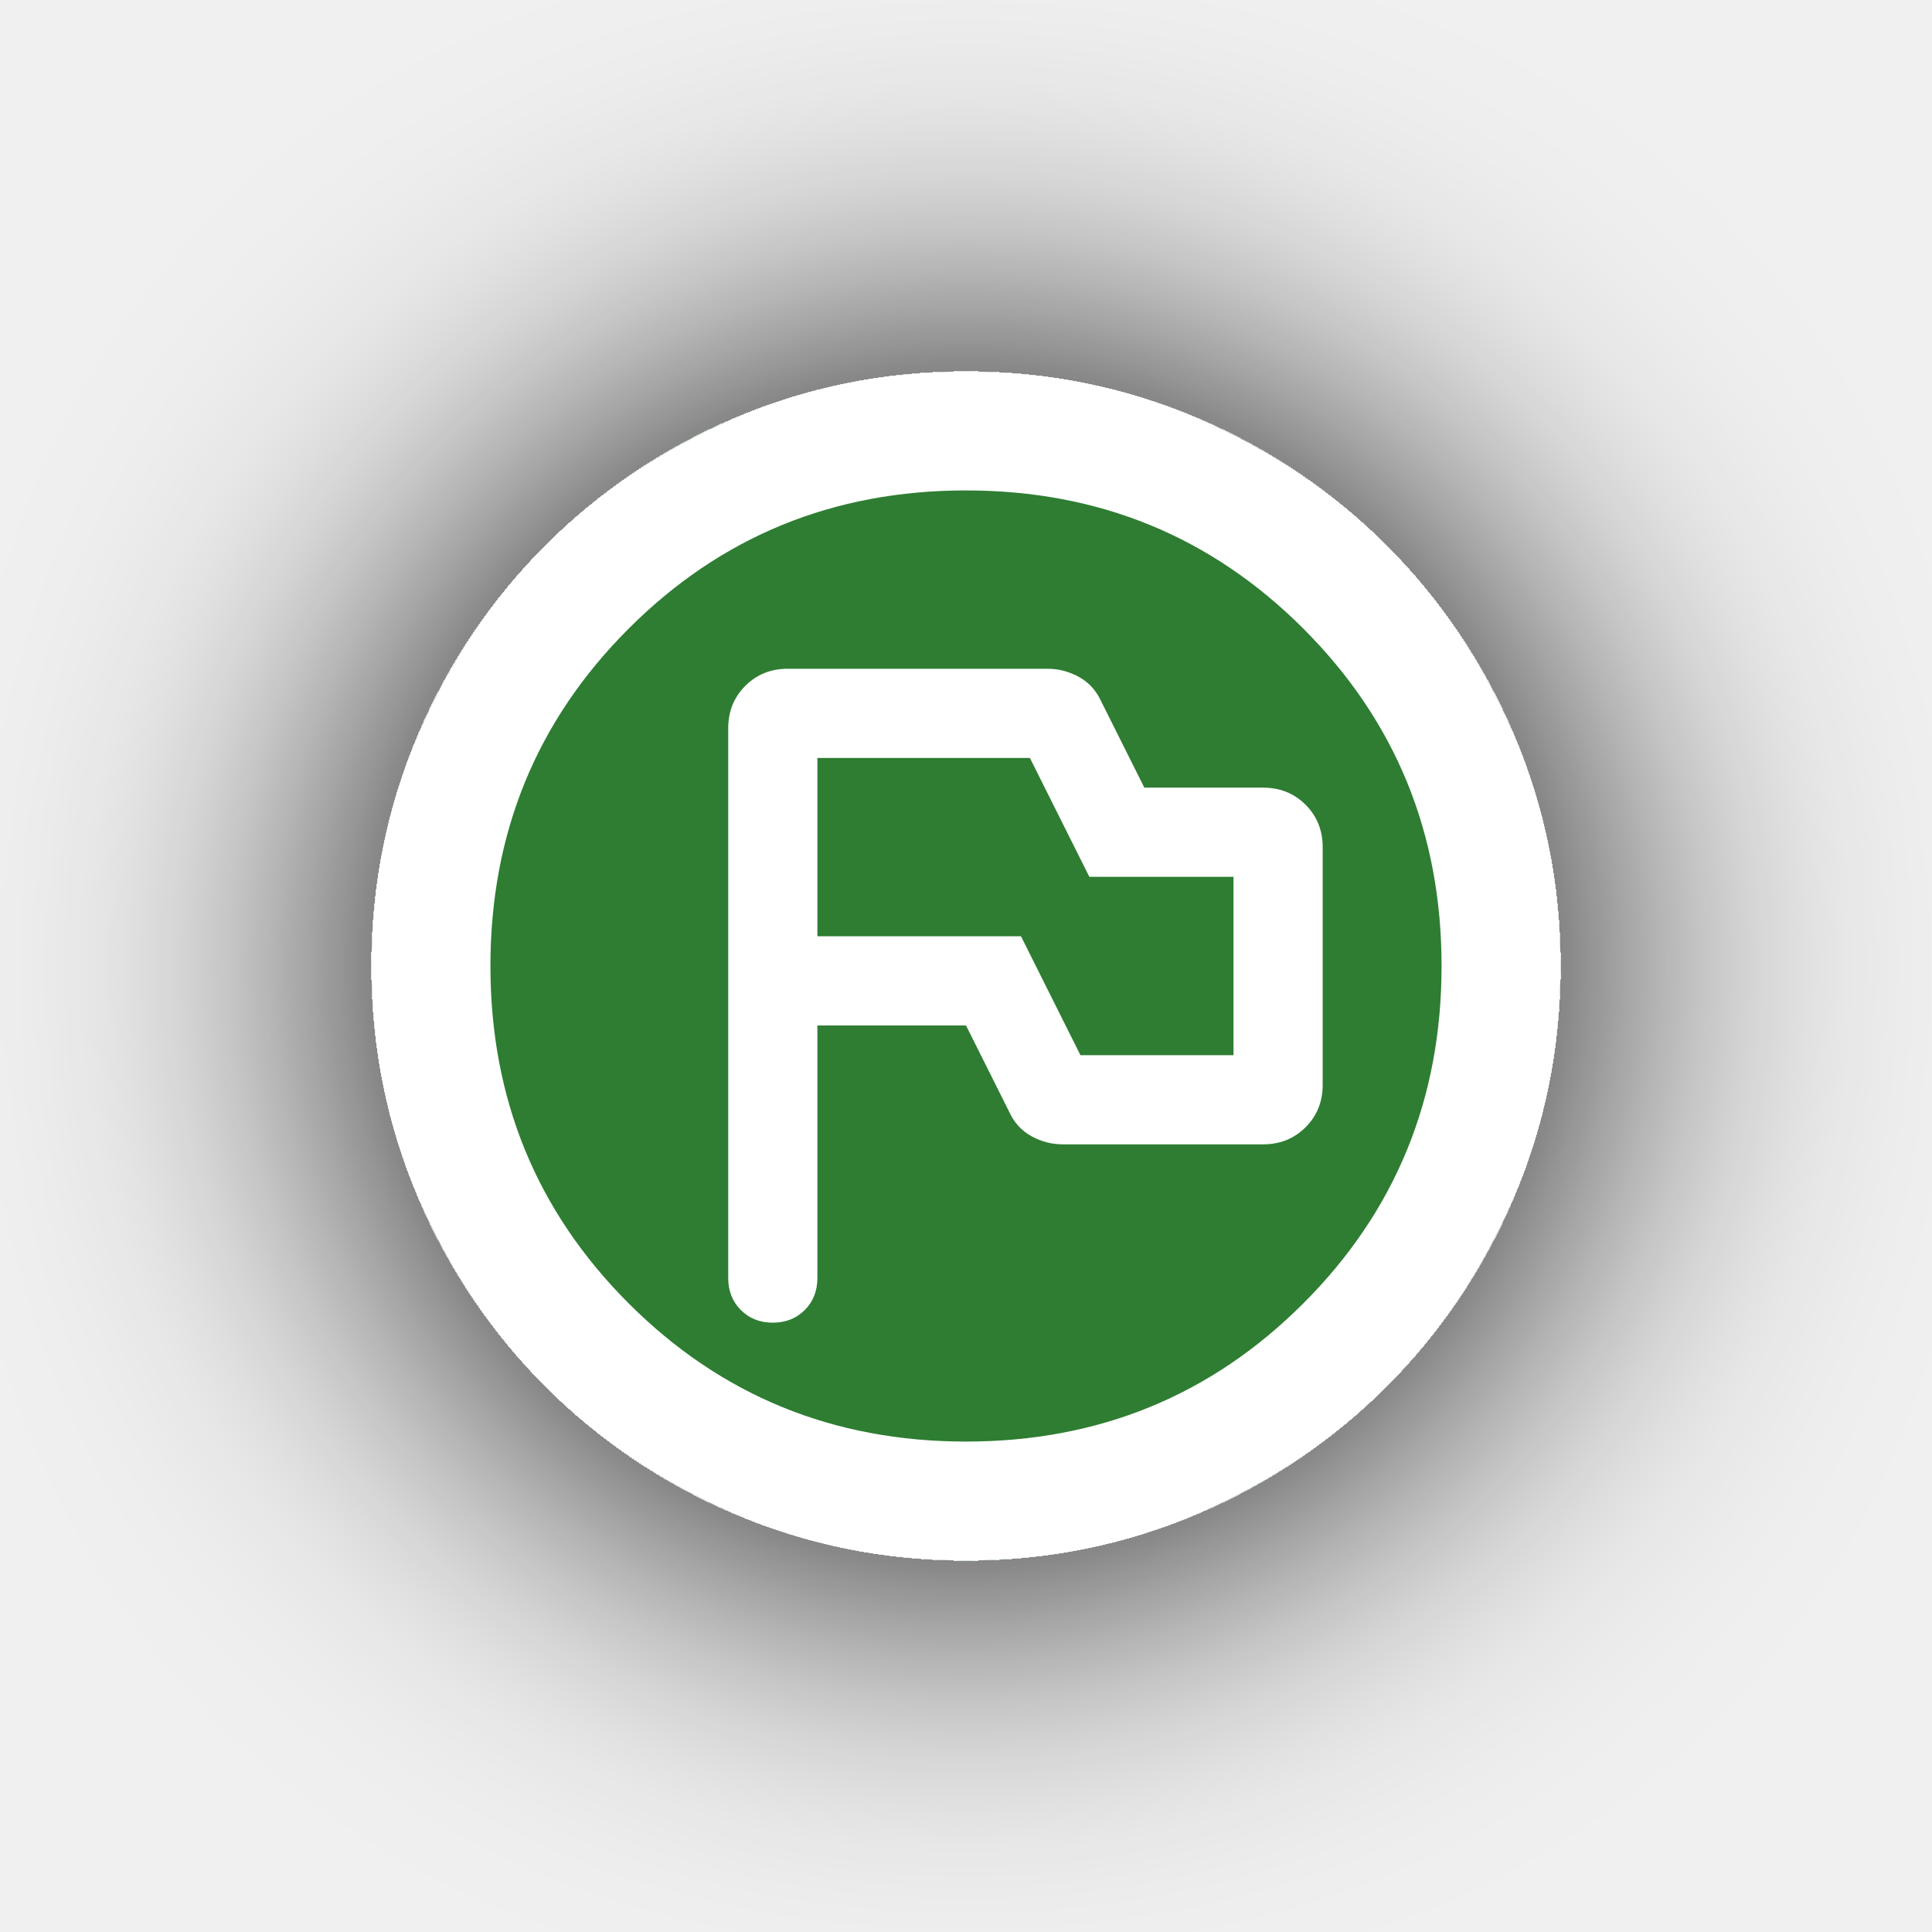
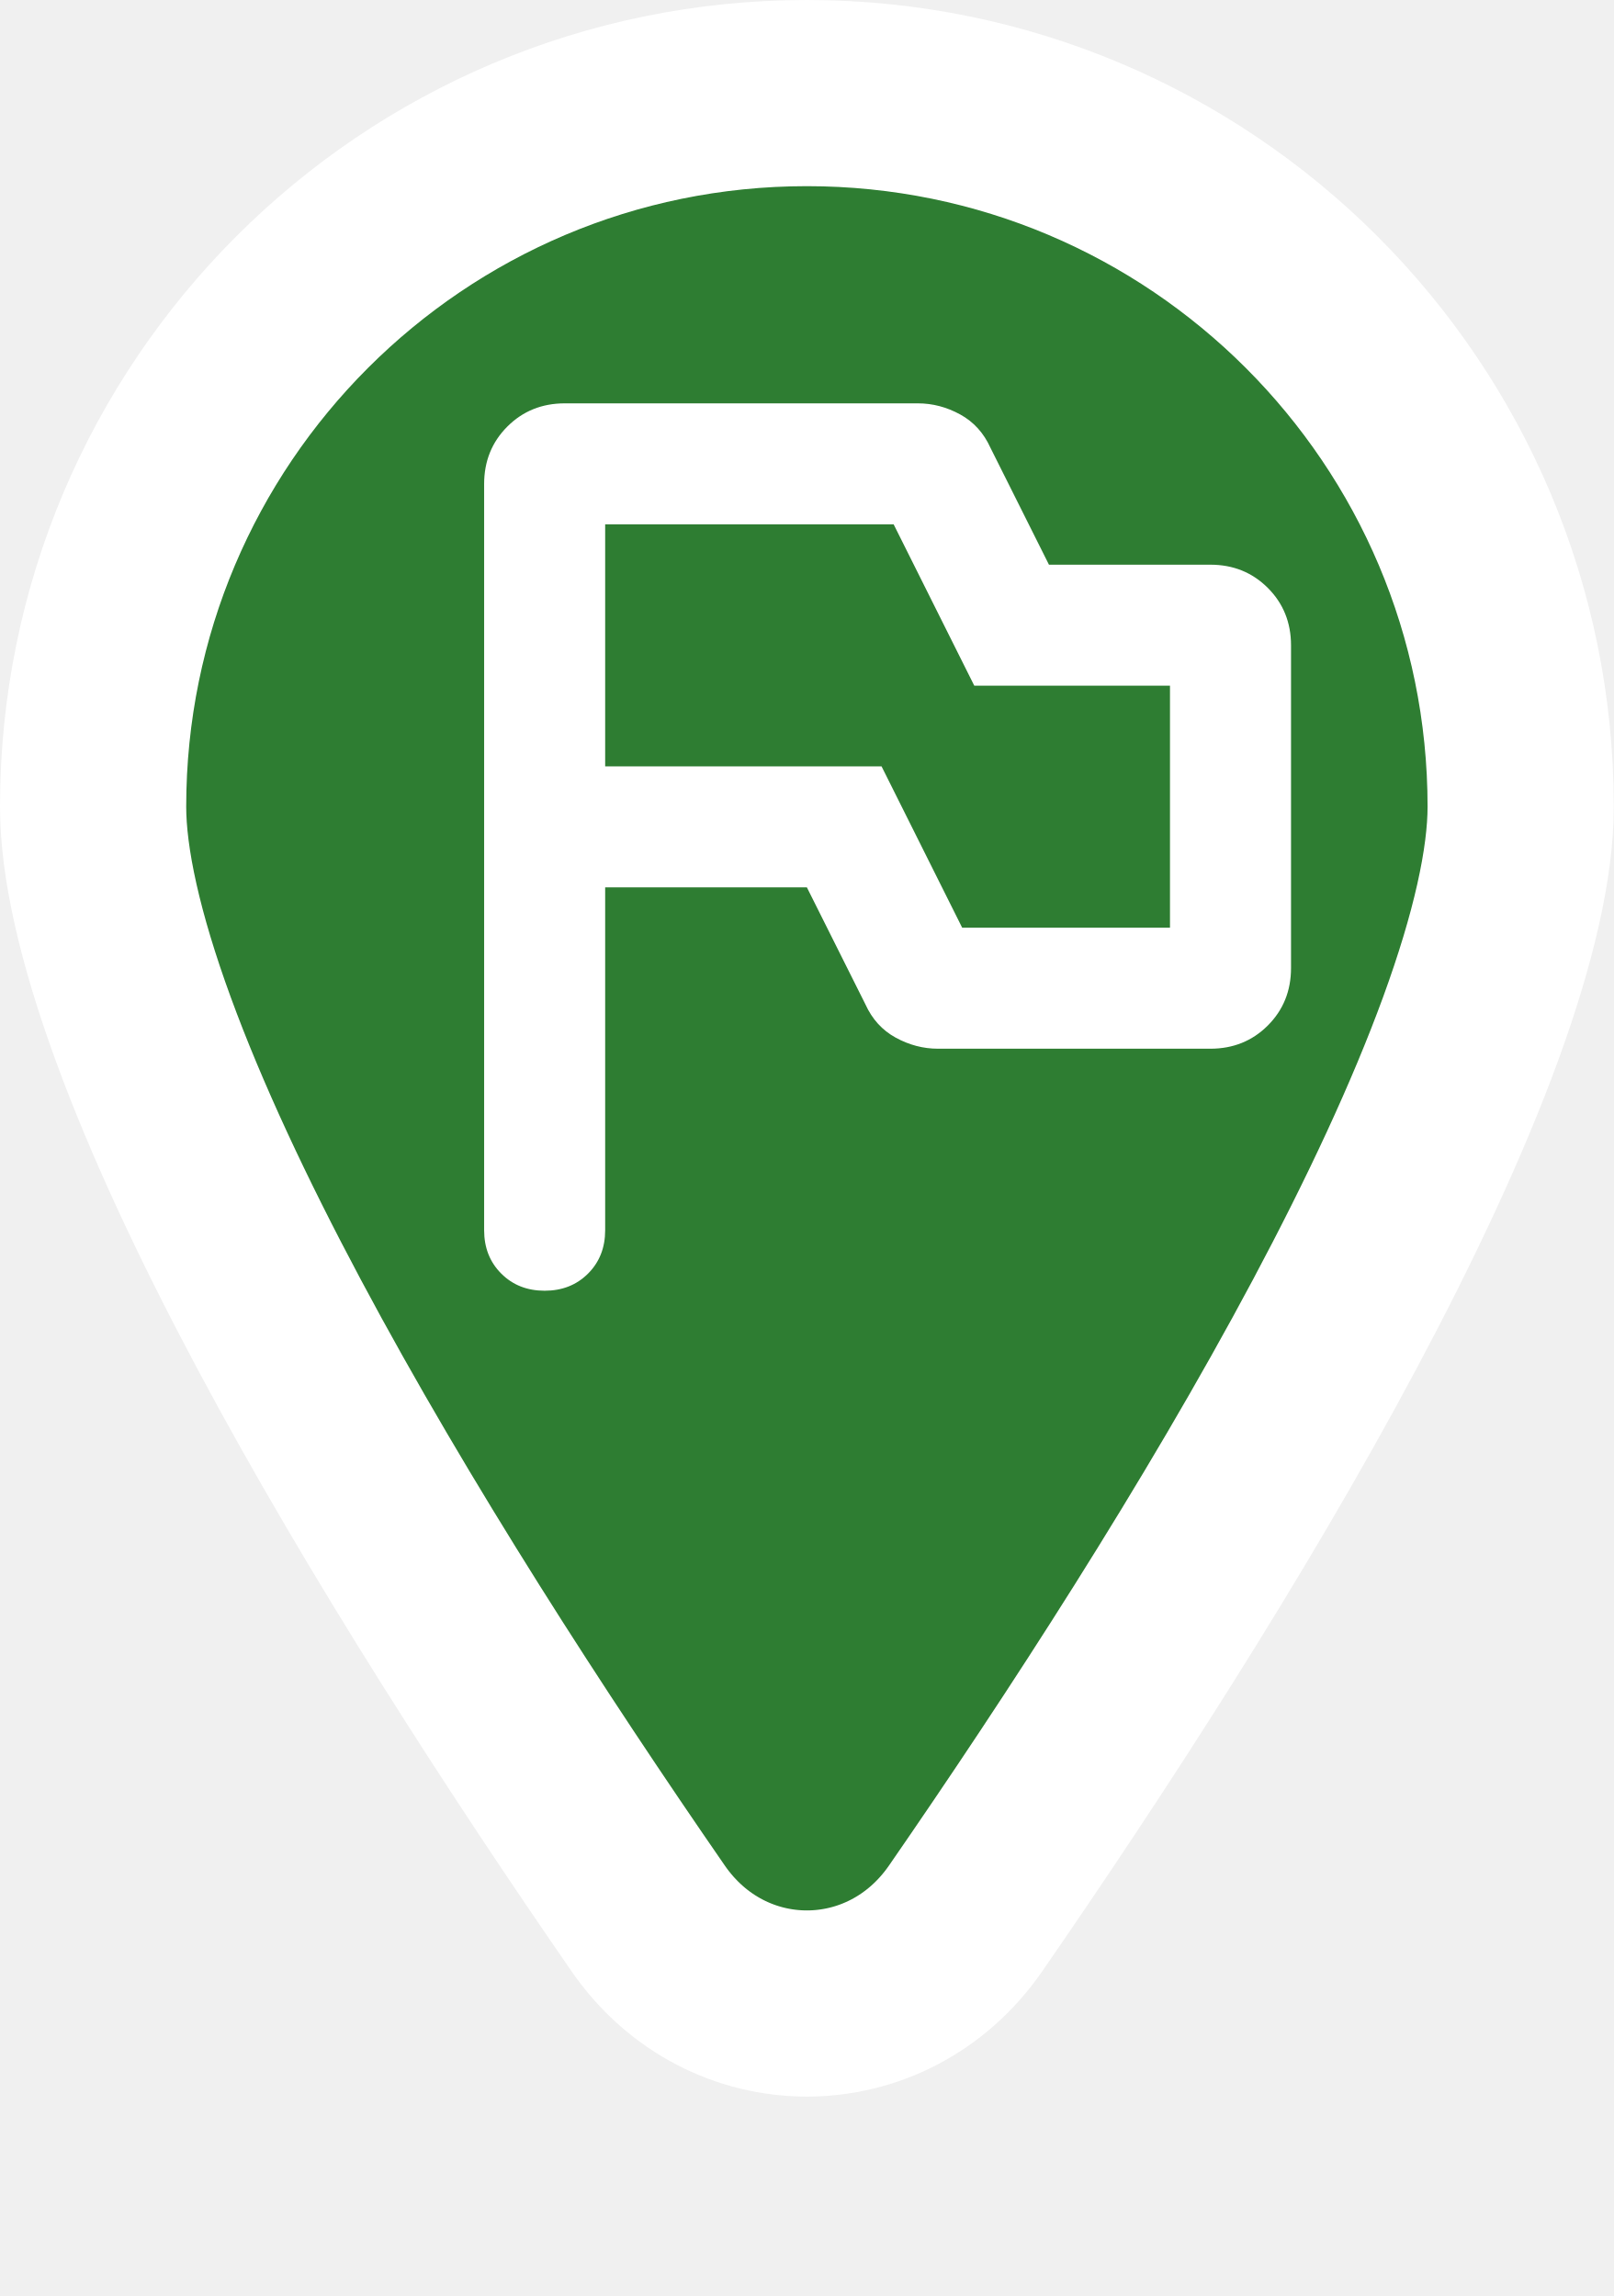
- <svg xmlns="http://www.w3.org/2000/svg" width="26" height="26" viewBox="0 0 26 26" fill="none">
-   <g filter="url(#filter0_d_22_23)">
-     <circle cx="13" cy="13" r="8" fill="#2E7D32" />
-   </g>
-   <path d="M11 13.8H13L13.58 14.96C13.647 15.107 13.747 15.217 13.88 15.29C14.013 15.363 14.153 15.4 14.3 15.4H17C17.227 15.4 17.417 15.323 17.57 15.17C17.723 15.017 17.8 14.827 17.8 14.6V11.4C17.8 11.173 17.723 10.983 17.57 10.83C17.417 10.677 17.227 10.6 17 10.6H15.4L14.82 9.44C14.753 9.293 14.653 9.183 14.52 9.11C14.387 9.037 14.247 9 14.1 9H10.6C10.373 9 10.183 9.077 10.03 9.23C9.877 9.383 9.8 9.573 9.8 9.8V17.2C9.8 17.373 9.857 17.517 9.97 17.63C10.083 17.743 10.227 17.8 10.4 17.8C10.573 17.8 10.717 17.743 10.83 17.63C10.943 17.517 11 17.373 11 17.2V13.8ZM14.54 14.2L13.74 12.6H11V10.2H13.86L14.66 11.8H16.6V14.2H14.54ZM13 21C11.893 21 10.853 20.79 9.88 20.37C8.907 19.95 8.06 19.38 7.34 18.66C6.62 17.94 6.05 17.093 5.63 16.12C5.21 15.147 5 14.107 5 13C5 11.893 5.21 10.853 5.63 9.88C6.05 8.907 6.62 8.06 7.34 7.34C8.06 6.62 8.907 6.05 9.88 5.63C10.853 5.21 11.893 5 13 5C14.107 5 15.147 5.21 16.12 5.63C17.093 6.05 17.94 6.62 18.66 7.34C19.38 8.06 19.95 8.907 20.37 9.88C20.79 10.853 21 11.893 21 13C21 14.107 20.79 15.147 20.37 16.12C19.95 17.093 19.38 17.94 18.66 18.66C17.94 19.38 17.093 19.95 16.12 20.37C15.147 20.79 14.107 21 13 21ZM13 19.4C14.787 19.4 16.3 18.78 17.54 17.54C18.78 16.3 19.4 14.787 19.4 13C19.4 11.213 18.78 9.7 17.54 8.46C16.3 7.22 14.787 6.6 13 6.6C11.213 6.6 9.7 7.22 8.46 8.46C7.22 9.7 6.6 11.213 6.6 13C6.6 14.787 7.22 16.3 8.46 17.54C9.7 18.78 11.213 19.4 13 19.4Z" fill="white" />
-   <defs>
-     <filter id="filter0_d_22_23" x="0" y="0" width="26" height="26" filterUnits="userSpaceOnUse" color-interpolation-filters="sRGB">
-       <feFlood flood-opacity="0" result="BackgroundImageFix" />
-       <feColorMatrix in="SourceAlpha" type="matrix" values="0 0 0 0 0 0 0 0 0 0 0 0 0 0 0 0 0 0 127 0" result="hardAlpha" />
-       <feOffset />
-       <feGaussianBlur stdDeviation="2.5" />
-       <feComposite in2="hardAlpha" operator="out" />
-       <feColorMatrix type="matrix" values="0 0 0 0 0 0 0 0 0 0 0 0 0 0 0 0 0 0 1 0" />
-       <feBlend mode="normal" in2="BackgroundImageFix" result="effect1_dropShadow_22_23" />
-       <feBlend mode="normal" in="SourceGraphic" in2="effect1_dropShadow_22_23" result="shape" />
-     </filter>
-   </defs>
+ <svg xmlns="http://www.w3.org/2000/svg" width="26" height="37" viewBox="0 0 26 37" fill="none">
+   <path d="M24.5 13C24.5 13.897 24.231 15.108 23.692 16.583C23.161 18.037 22.403 19.652 21.511 21.326C19.728 24.673 17.462 28.158 15.558 30.914C14.294 32.744 11.706 32.744 10.442 30.914C8.538 28.158 6.272 24.673 4.489 21.326C3.597 19.652 2.839 18.037 2.308 16.583C1.769 15.108 1.5 13.897 1.5 13C1.5 6.649 6.649 1.5 13 1.5C19.351 1.5 24.5 6.649 24.5 13Z" fill="#2E7D32" stroke="white" stroke-width="3" />
+   <path d="M9.75 14.3H13L13.943 16.185C14.051 16.423 14.213 16.602 14.43 16.721C14.647 16.84 14.874 16.9 15.113 16.9H19.5C19.868 16.9 20.177 16.775 20.426 16.526C20.675 16.277 20.8 15.968 20.8 15.6V10.4C20.8 10.032 20.675 9.723 20.426 9.474C20.177 9.225 19.868 9.1 19.5 9.1H16.9L15.957 7.215C15.849 6.977 15.687 6.798 15.47 6.679C15.253 6.56 15.026 6.5 14.787 6.5H9.1C8.732 6.5 8.423 6.625 8.174 6.874C7.925 7.123 7.8 7.432 7.8 7.8V19.825C7.8 20.107 7.892 20.34 8.076 20.524C8.26 20.708 8.493 20.8 8.775 20.8C9.057 20.8 9.29 20.708 9.474 20.524C9.658 20.34 9.75 20.107 9.75 19.825V14.3ZM15.502 14.95L14.203 12.35H9.75V8.45H14.398L15.697 11.05H18.85V14.95H15.502Z" fill="white" />
</svg>
